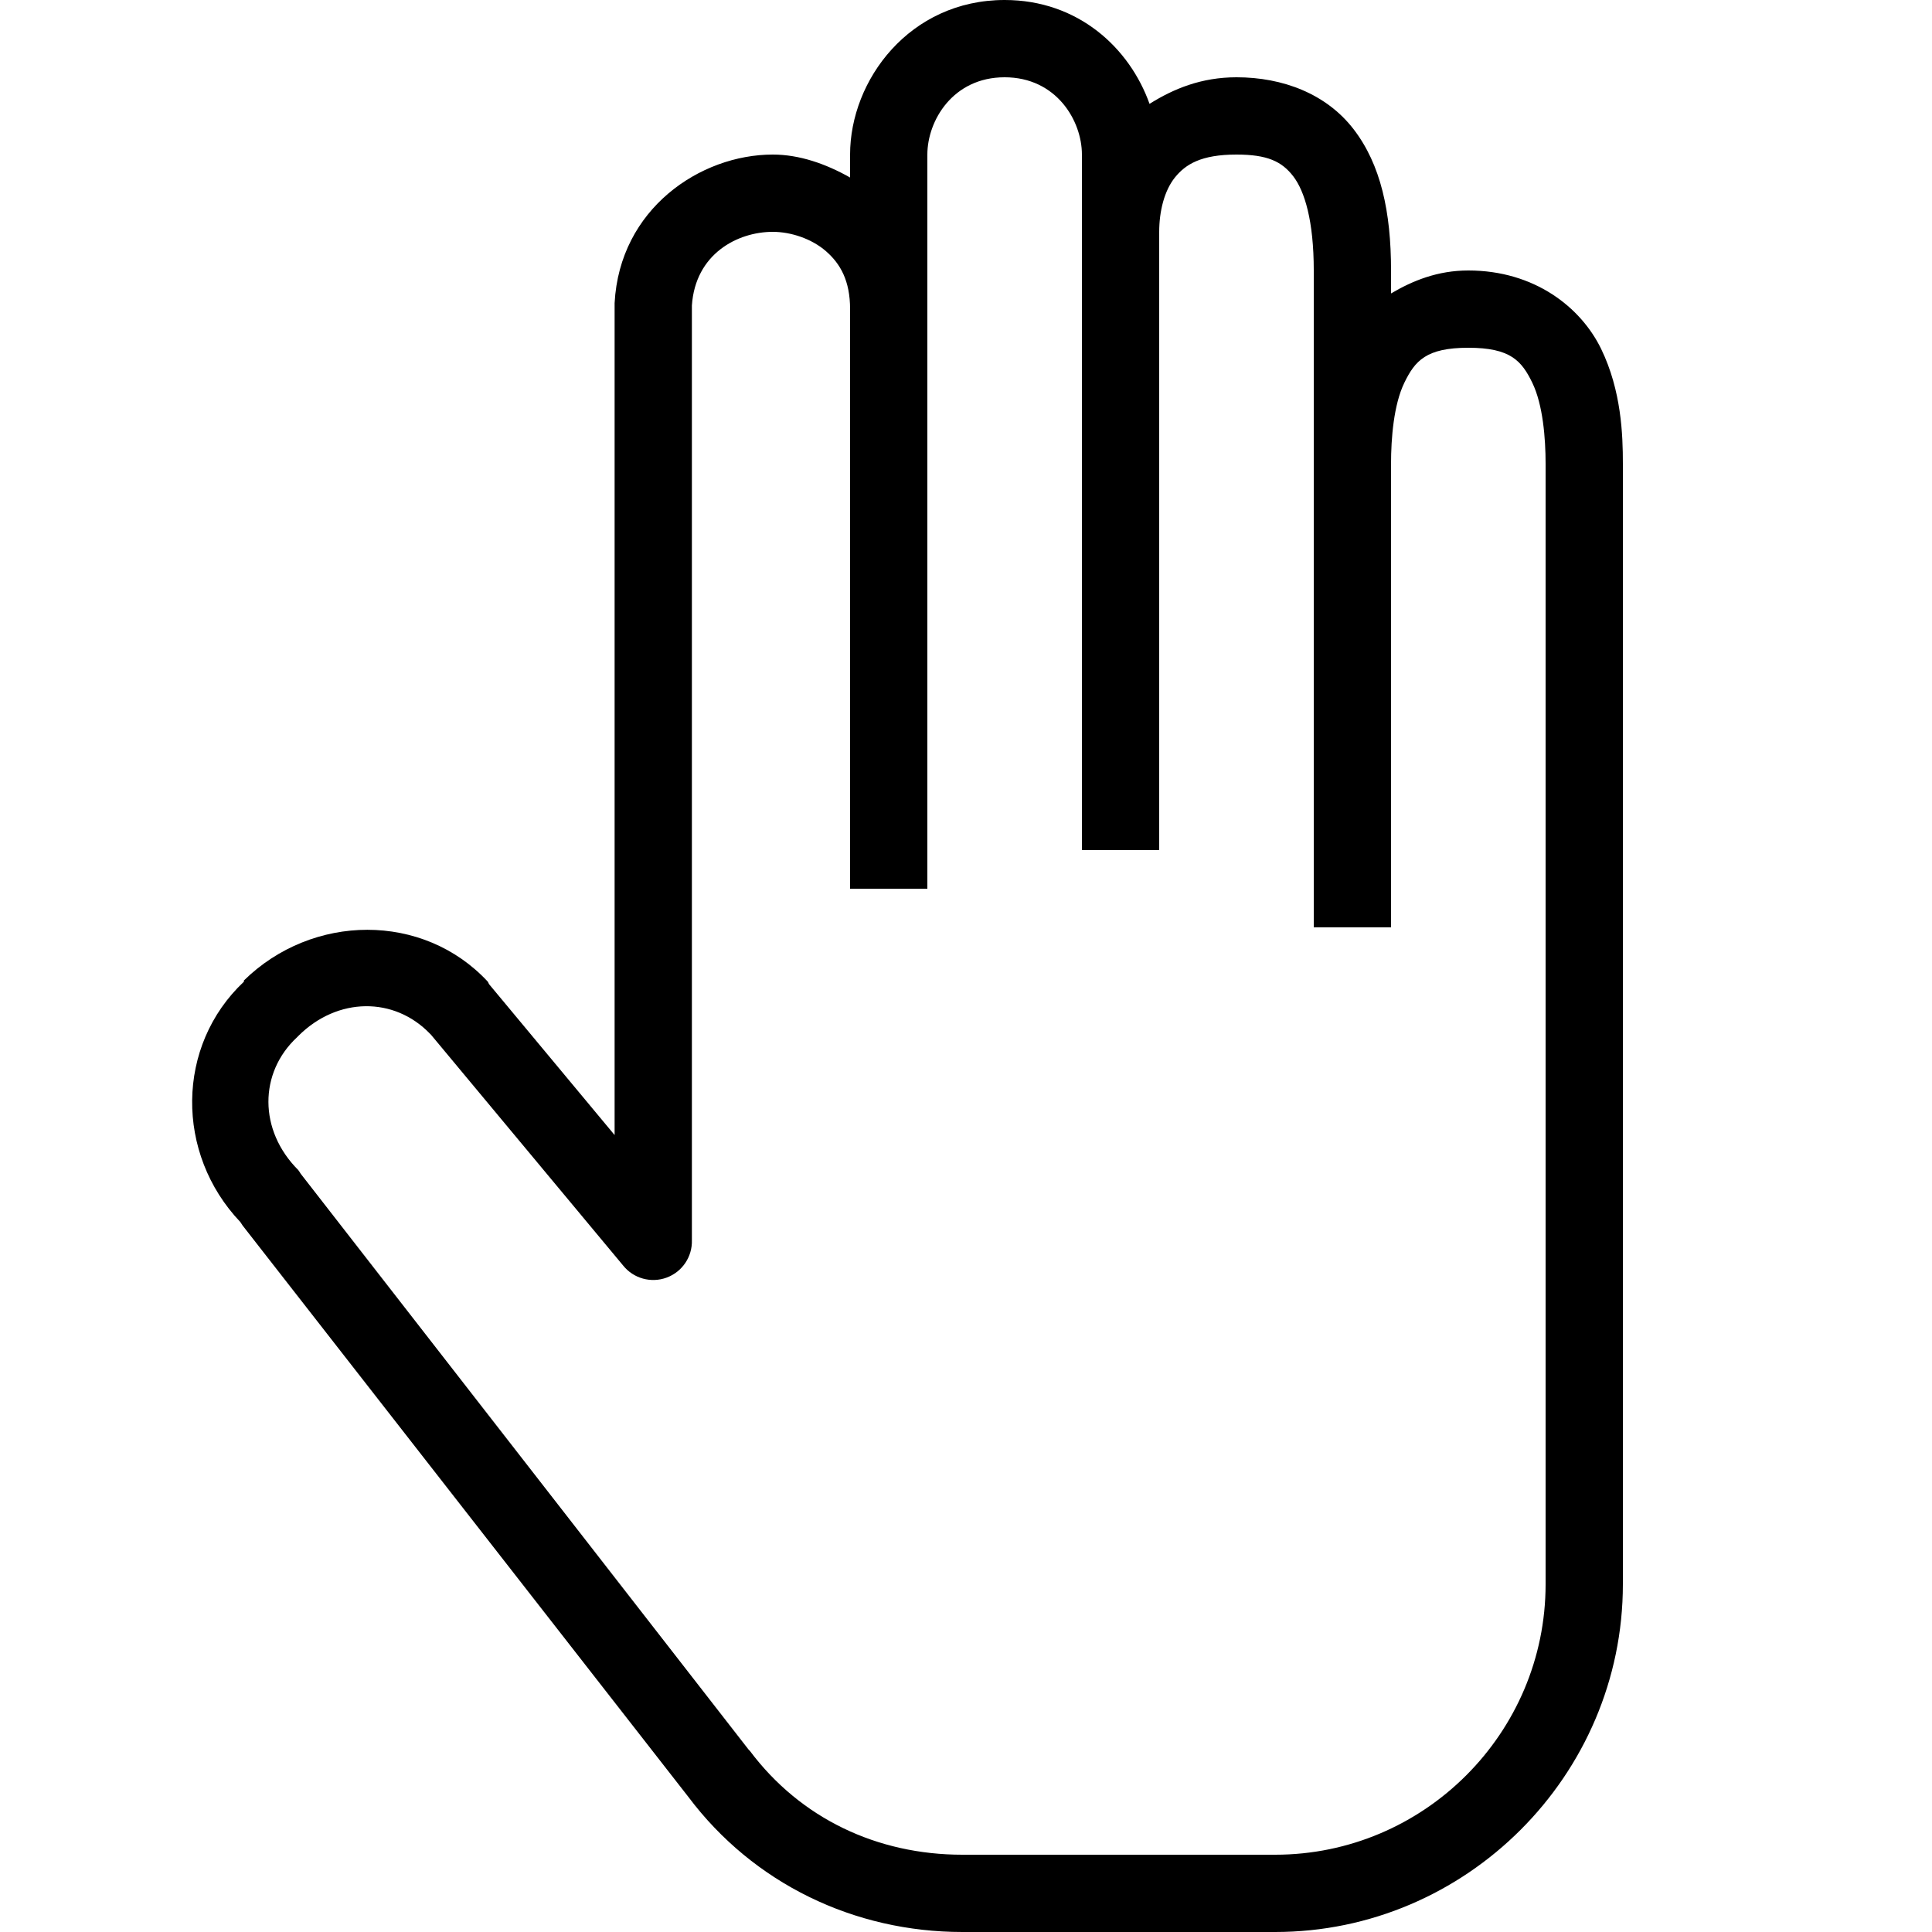
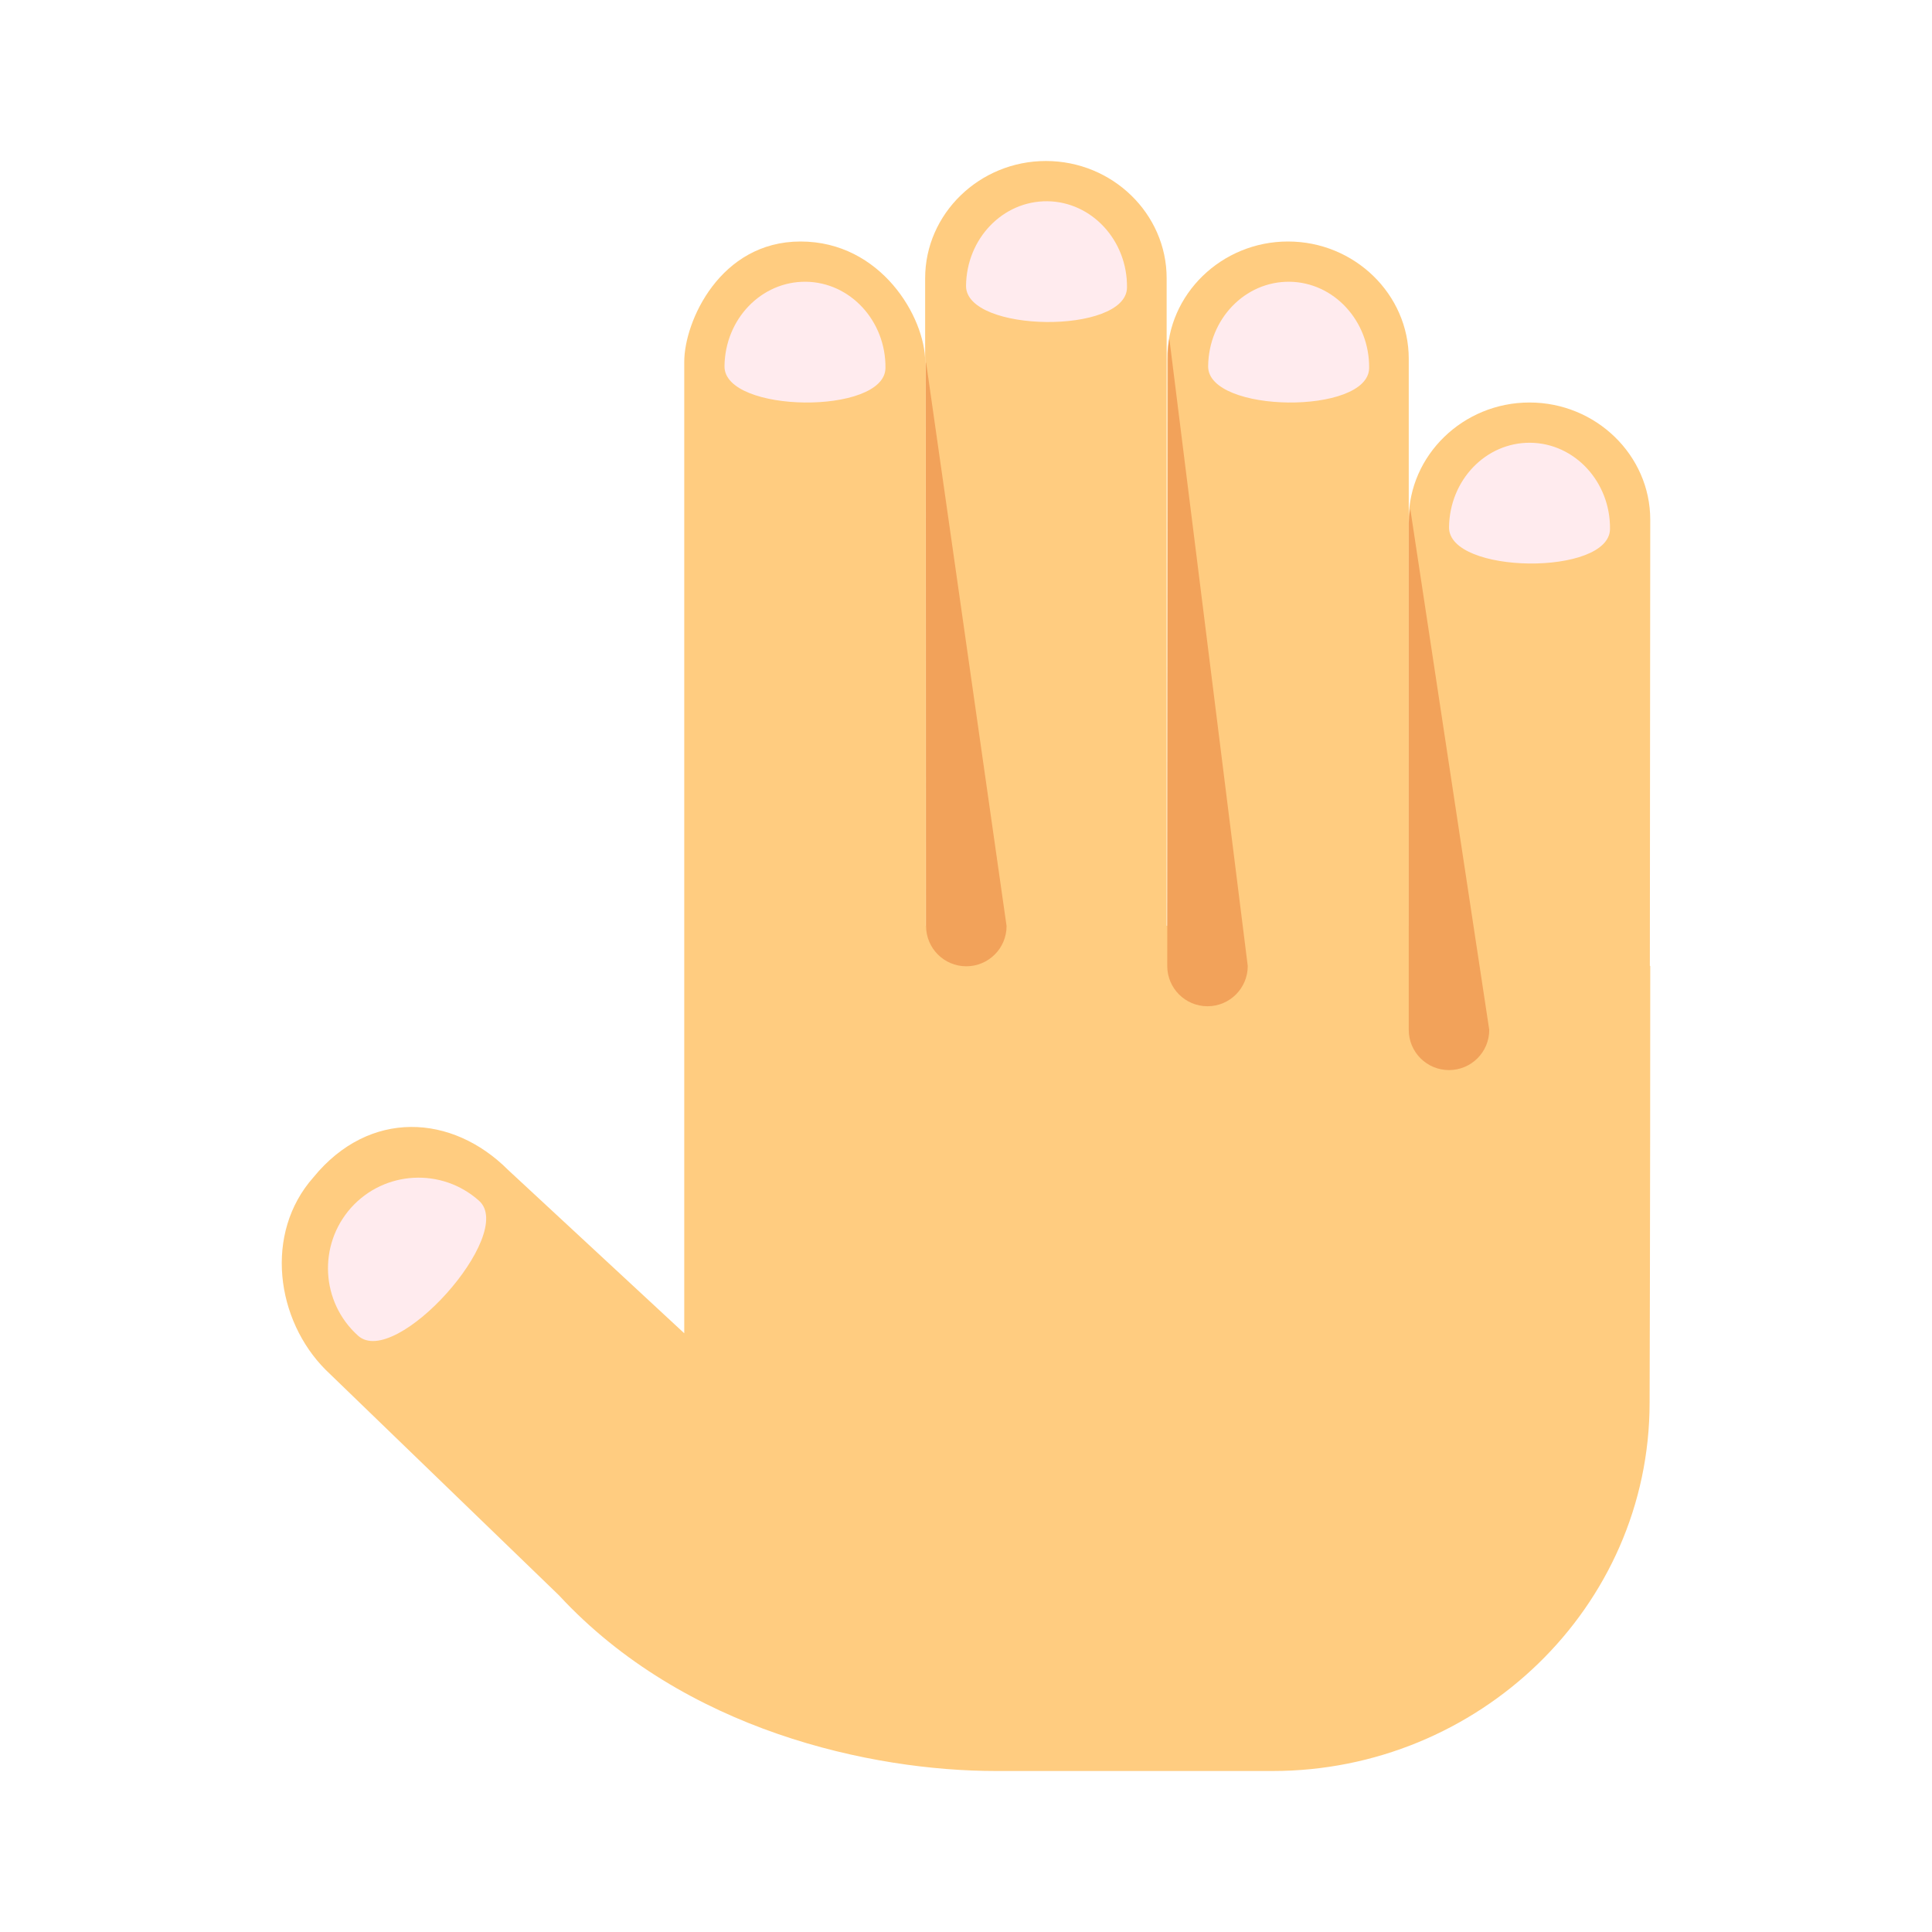
- <svg xmlns="http://www.w3.org/2000/svg" viewBox="0 0 50 50" enable-background="new 0 0 50 50">
-   <path style="text-indent:0;text-align:start;line-height:normal;text-transform:none;block-progression:tb;-inkscape-font-specification:Bitstream Vera Sans" d="M 26 0 C 23.539 0 22 2.076 22 4 L 22 4.594 C 21.369 4.238 20.686 4 20 4 C 18.124 4 16.035 5.403 15.906 7.844 A 1 1 0 0 0 15.906 7.906 L 15.906 29.375 L 12.656 25.469 A 1 1 0 0 0 12.625 25.406 C 10.952 23.605 8.086 23.636 6.312 25.375 C 6.306 25.381 6.319 25.4 6.312 25.406 C 4.548 27.065 4.536 29.855 6.219 31.625 L 6.281 31.719 L 17.812 46.5 C 19.501 48.752 22.113 50 24.906 50 L 33 50 C 37.945 50 42 45.945 42 41 L 42 12 C 42 11.252 41.962 10.112 41.438 9.031 C 40.913 7.95 39.71 7 38 7 C 37.206 7 36.561 7.264 36 7.594 L 36 7 C 36 5.481 35.735 4.259 35.031 3.344 C 34.327 2.429 33.2 2 32 2 C 31.092 2 30.37 2.298 29.75 2.688 C 29.233 1.238 27.9 0 26 0 z M 26 2 C 27.339 2 28 3.124 28 4 L 28 6 L 28 22 L 30 22 L 30 6 C 30 5.467 30.133 4.934 30.406 4.594 C 30.68 4.254 31.082 4 32 4 C 32.8 4 33.173 4.178 33.469 4.562 C 33.765 4.947 34 5.719 34 7 L 34 12 L 34 24 L 36 24 L 36 12 C 36 11.348 36.068 10.475 36.344 9.906 C 36.62 9.337 36.91 9 38 9 C 39.09 9 39.38 9.337 39.656 9.906 C 39.932 10.475 40 11.348 40 12 L 40 41 C 40 44.855 36.855 48 33 48 L 24.906 48 C 22.7 48 20.717 47.061 19.406 45.312 A 1 1 0 0 0 19.375 45.281 L 7.781 30.375 A 1 1 0 0 0 7.719 30.281 C 6.689 29.252 6.7 27.761 7.688 26.844 A 1 1 0 0 0 7.719 26.812 C 8.737 25.794 10.205 25.795 11.125 26.75 C 11.135 26.761 11.146 26.77 11.156 26.781 L 16.125 32.75 A 1 1 0 0 0 17.906 32.094 L 17.906 7.938 L 17.906 7.906 C 17.995 6.572 19.084 6 20 6 C 20.462 6 21 6.174 21.375 6.5 C 21.75 6.826 22 7.267 22 8 L 22 23 L 24 23 L 24 8 L 24 4 C 24 3.124 24.661 2 26 2 z" stroke-width="2" overflow="visible" enable-background="accumulate" font-family="Bitstream Vera Sans" />
+ <svg xmlns="http://www.w3.org/2000/svg" version="1.1" x="0px" y="0px" width="48px" height="48px" viewBox="0 0 48 48" enable-background="new 0 0 48 48" xml:space="preserve">
+   <g>
+     <path fill="#FFCC80" d="M35,23H23.889h-0.903V8.989C22.985,7.883,21.889,6,19.889,6S17,7.989,17,8.989S17,26,17,26v7.125   l-4.375-4.057c-1.39-1.393-3.448-1.519-4.838,0.182c-1.235,1.393-0.928,3.555,0.31,4.789l5.79,5.596C17,43.001,21.658,44,24.741,44   h6.879c5.101,0,9.364-4.057,9.364-9.154c0,0,0.016-4.83,0.016-10.846L35,23z" />
+     <path fill="#FFCC80" d="M22.985,27.086c0,1.604,1.35,2.914,3,2.914c1.652,0,3-1.311,3-2.914V6.912c0-1.603-1.348-2.912-3-2.912   c-1.649,0-3,1.31-3,2.912V27.086z" />
+     <path fill="#FFCC80" d="M34.984,31.086c0,1.604,1.351,2.914,3,2.914c1.652,0,3-1.311,3-2.914L41,12.912C41,11.31,39.65,10,38,10   s-3,1.31-3,2.912L34.984,31.086z" />
+     <path fill="#FFCC80" d="M29,29.086C29,30.689,30.35,32,32,32s3-1.311,3-2.914V8.912C35,7.31,33.65,6,32,6s-3,1.31-3,2.912V29.086z" />
+   </g>
+   <g>
+     <g>
+       <path fill="#F2A25A" d="M23.008,9C23.006,9.008,23,9.029,23,9.029l0.008,13.978c0,0.552,0.447,1,1,1s1-0.448,1-1L23.008,9z" />
+     </g>
+     <path fill="#F2A25A" d="M29.052,8.414c-0.021,0.119-0.03,0.239-0.036,0.361v0.002L29,24c0,0.552,0.447,1,1,1s1-0.448,1-1   L29.052,8.414z" />
+     <path fill="#F2A25A" d="M35.037,12.637c-0.021,0.119-0.031,0.239-0.037,0.361V13v12.586c0,0.553,0.447,1,1,1s1-0.447,1-1   L35.037,12.637z" />
+   </g>
+   <g>
+     <path fill="#FFEBEE" d="M18,9.1c0.012-1.172,0.914-2.112,2.022-2.1c1.103,0.013,1.99,0.975,1.977,2.143   C21.987,10.315,17.988,10.271,18,9.1" />
+     <path fill="#FFEBEE" d="M8.897,33.186c-0.926-0.83-1.003-2.252-0.174-3.181c0.832-0.925,2.256-1,3.181-0.17   C12.83,30.667,9.823,34.018,8.897,33.186" />
+     <path fill="#FFEBEE" d="M24.001,7.1c0.012-1.172,0.914-2.112,2.022-2.1c1.103,0.013,1.99,0.975,1.977,2.143   C27.988,8.315,23.989,8.271,24.001,7.1" />
+     <path fill="#FFEBEE" d="M30.016,9.1c0.012-1.172,0.914-2.112,2.022-2.1c1.103,0.013,1.989,0.975,1.978,2.143   C34.003,10.315,30.004,10.271,30.016,9.1" />
+     <path fill="#FFEBEE" d="M36.001,13.1c0.013-1.172,0.914-2.112,2.022-2.1c1.103,0.013,1.99,0.975,1.977,2.143   C39.988,14.315,35.988,14.271,36.001,13.1" />
+   </g>
</svg>
